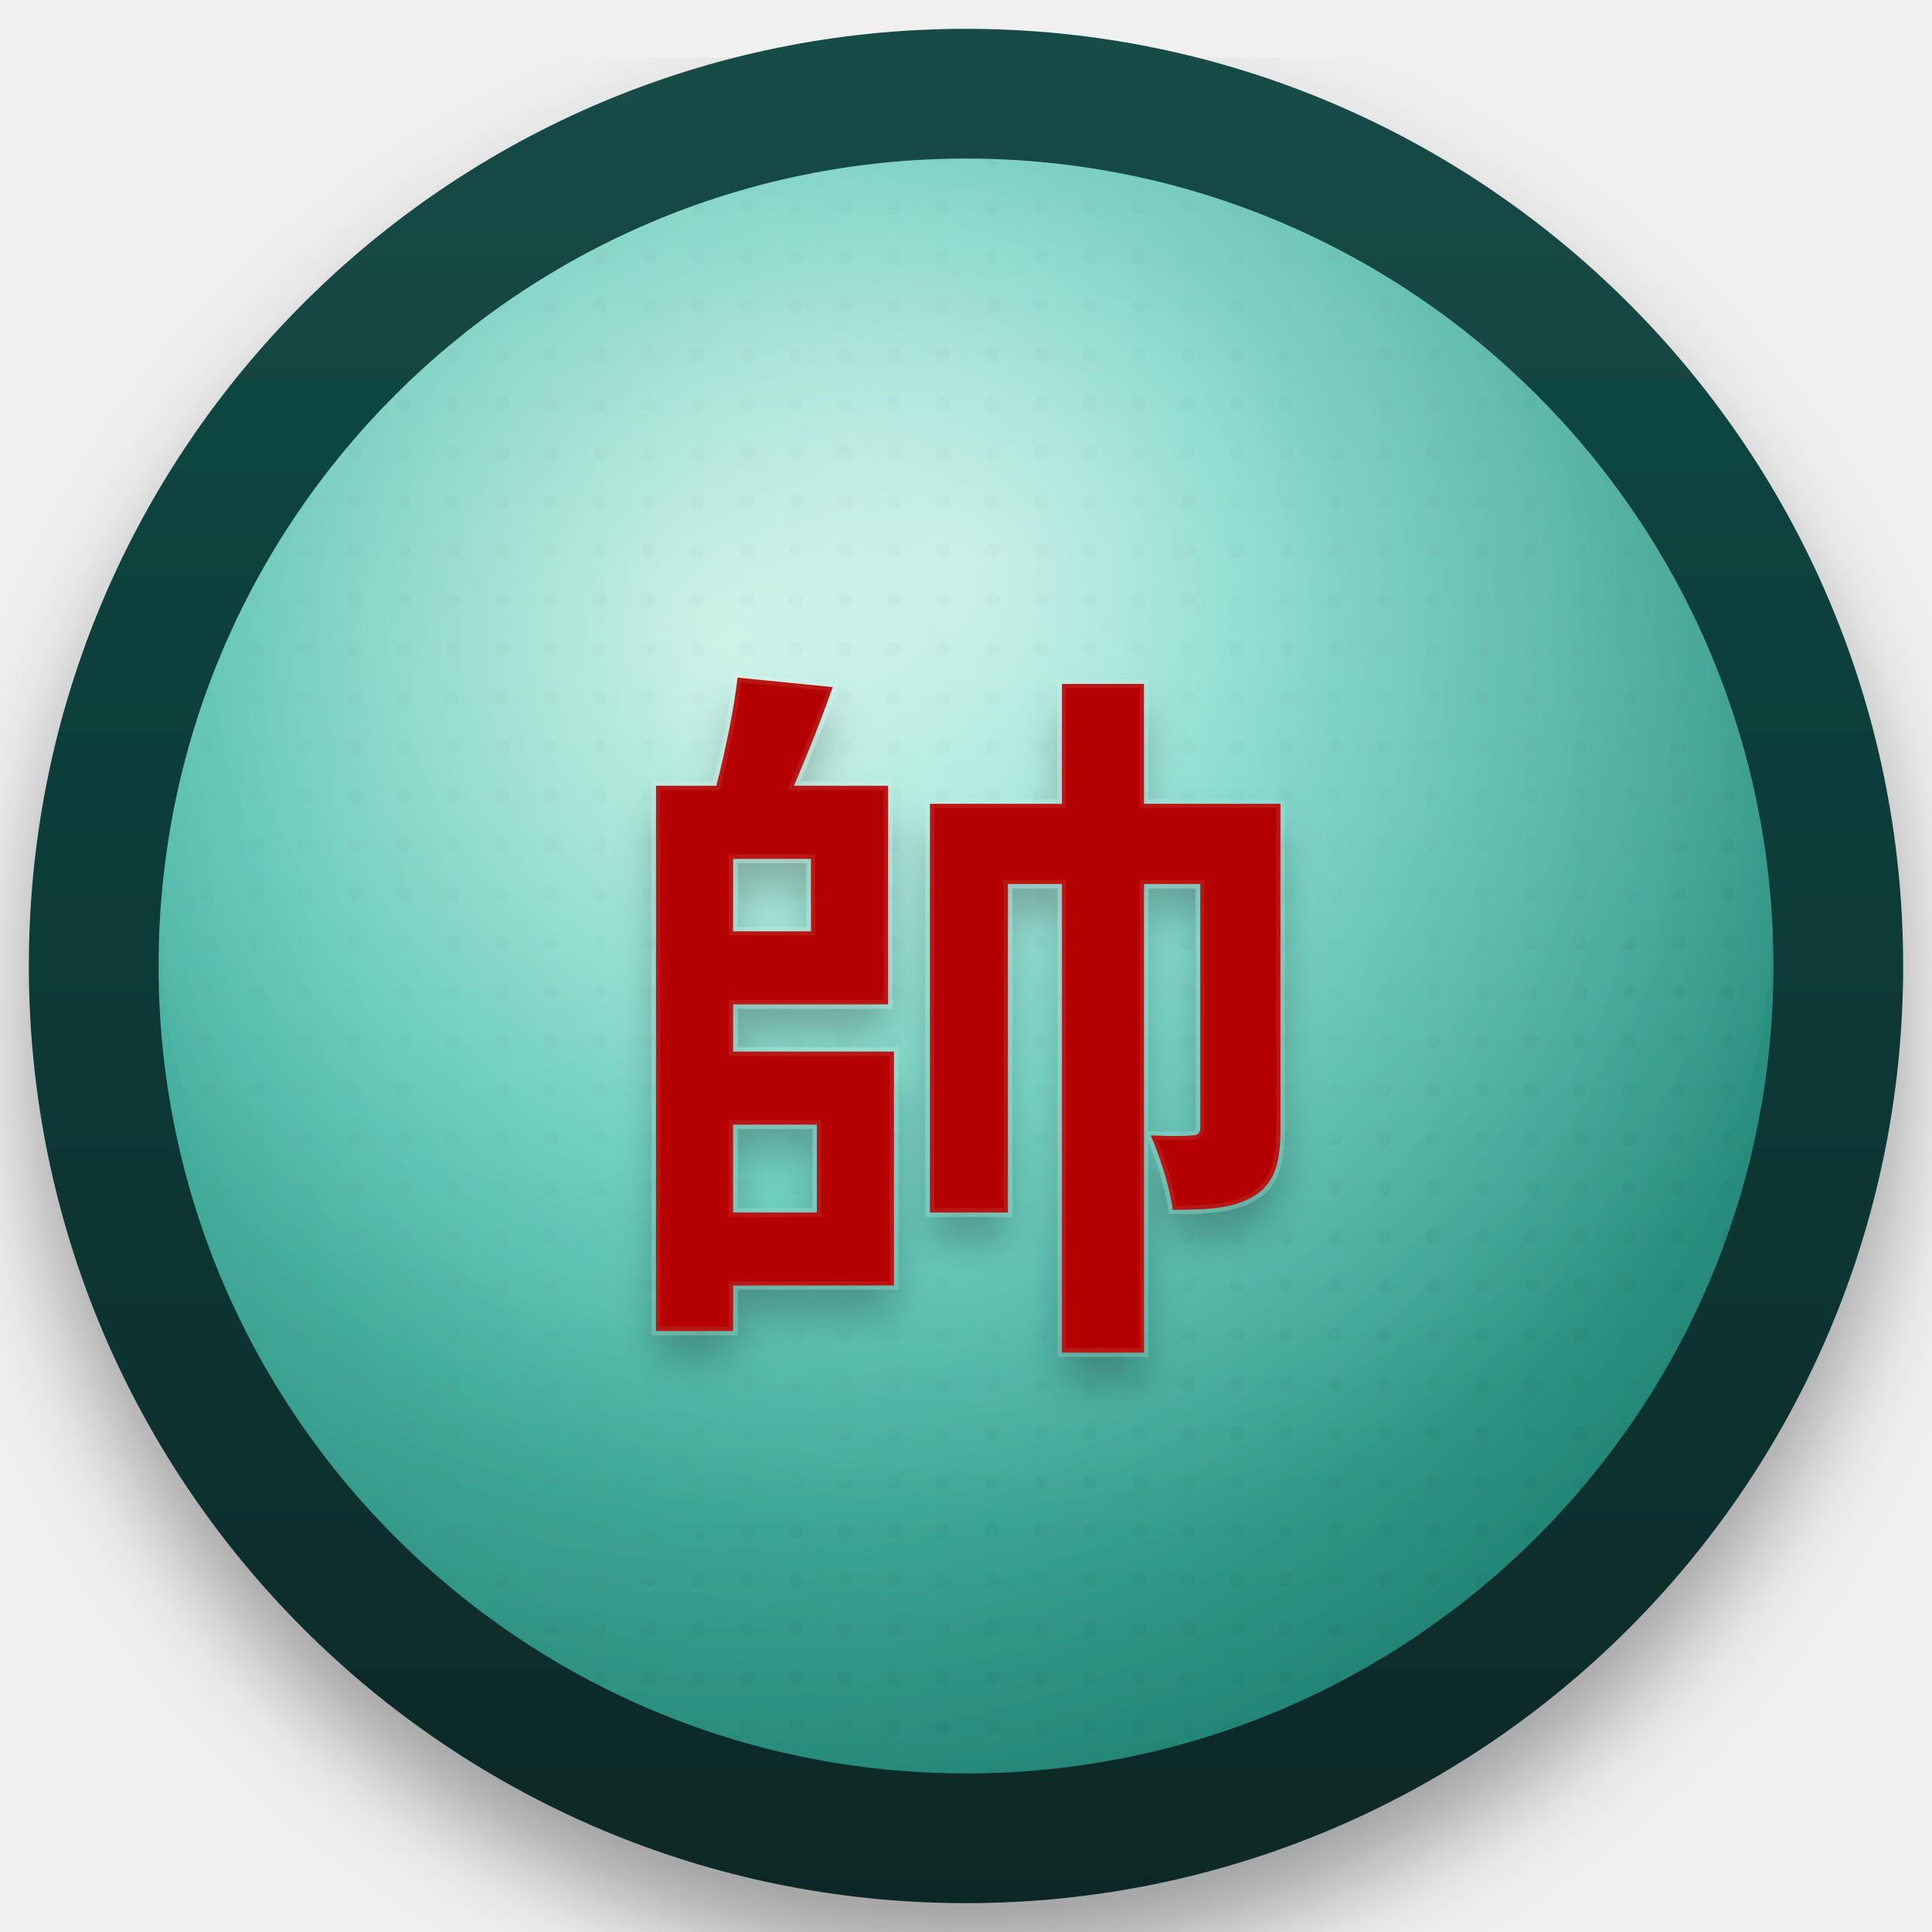
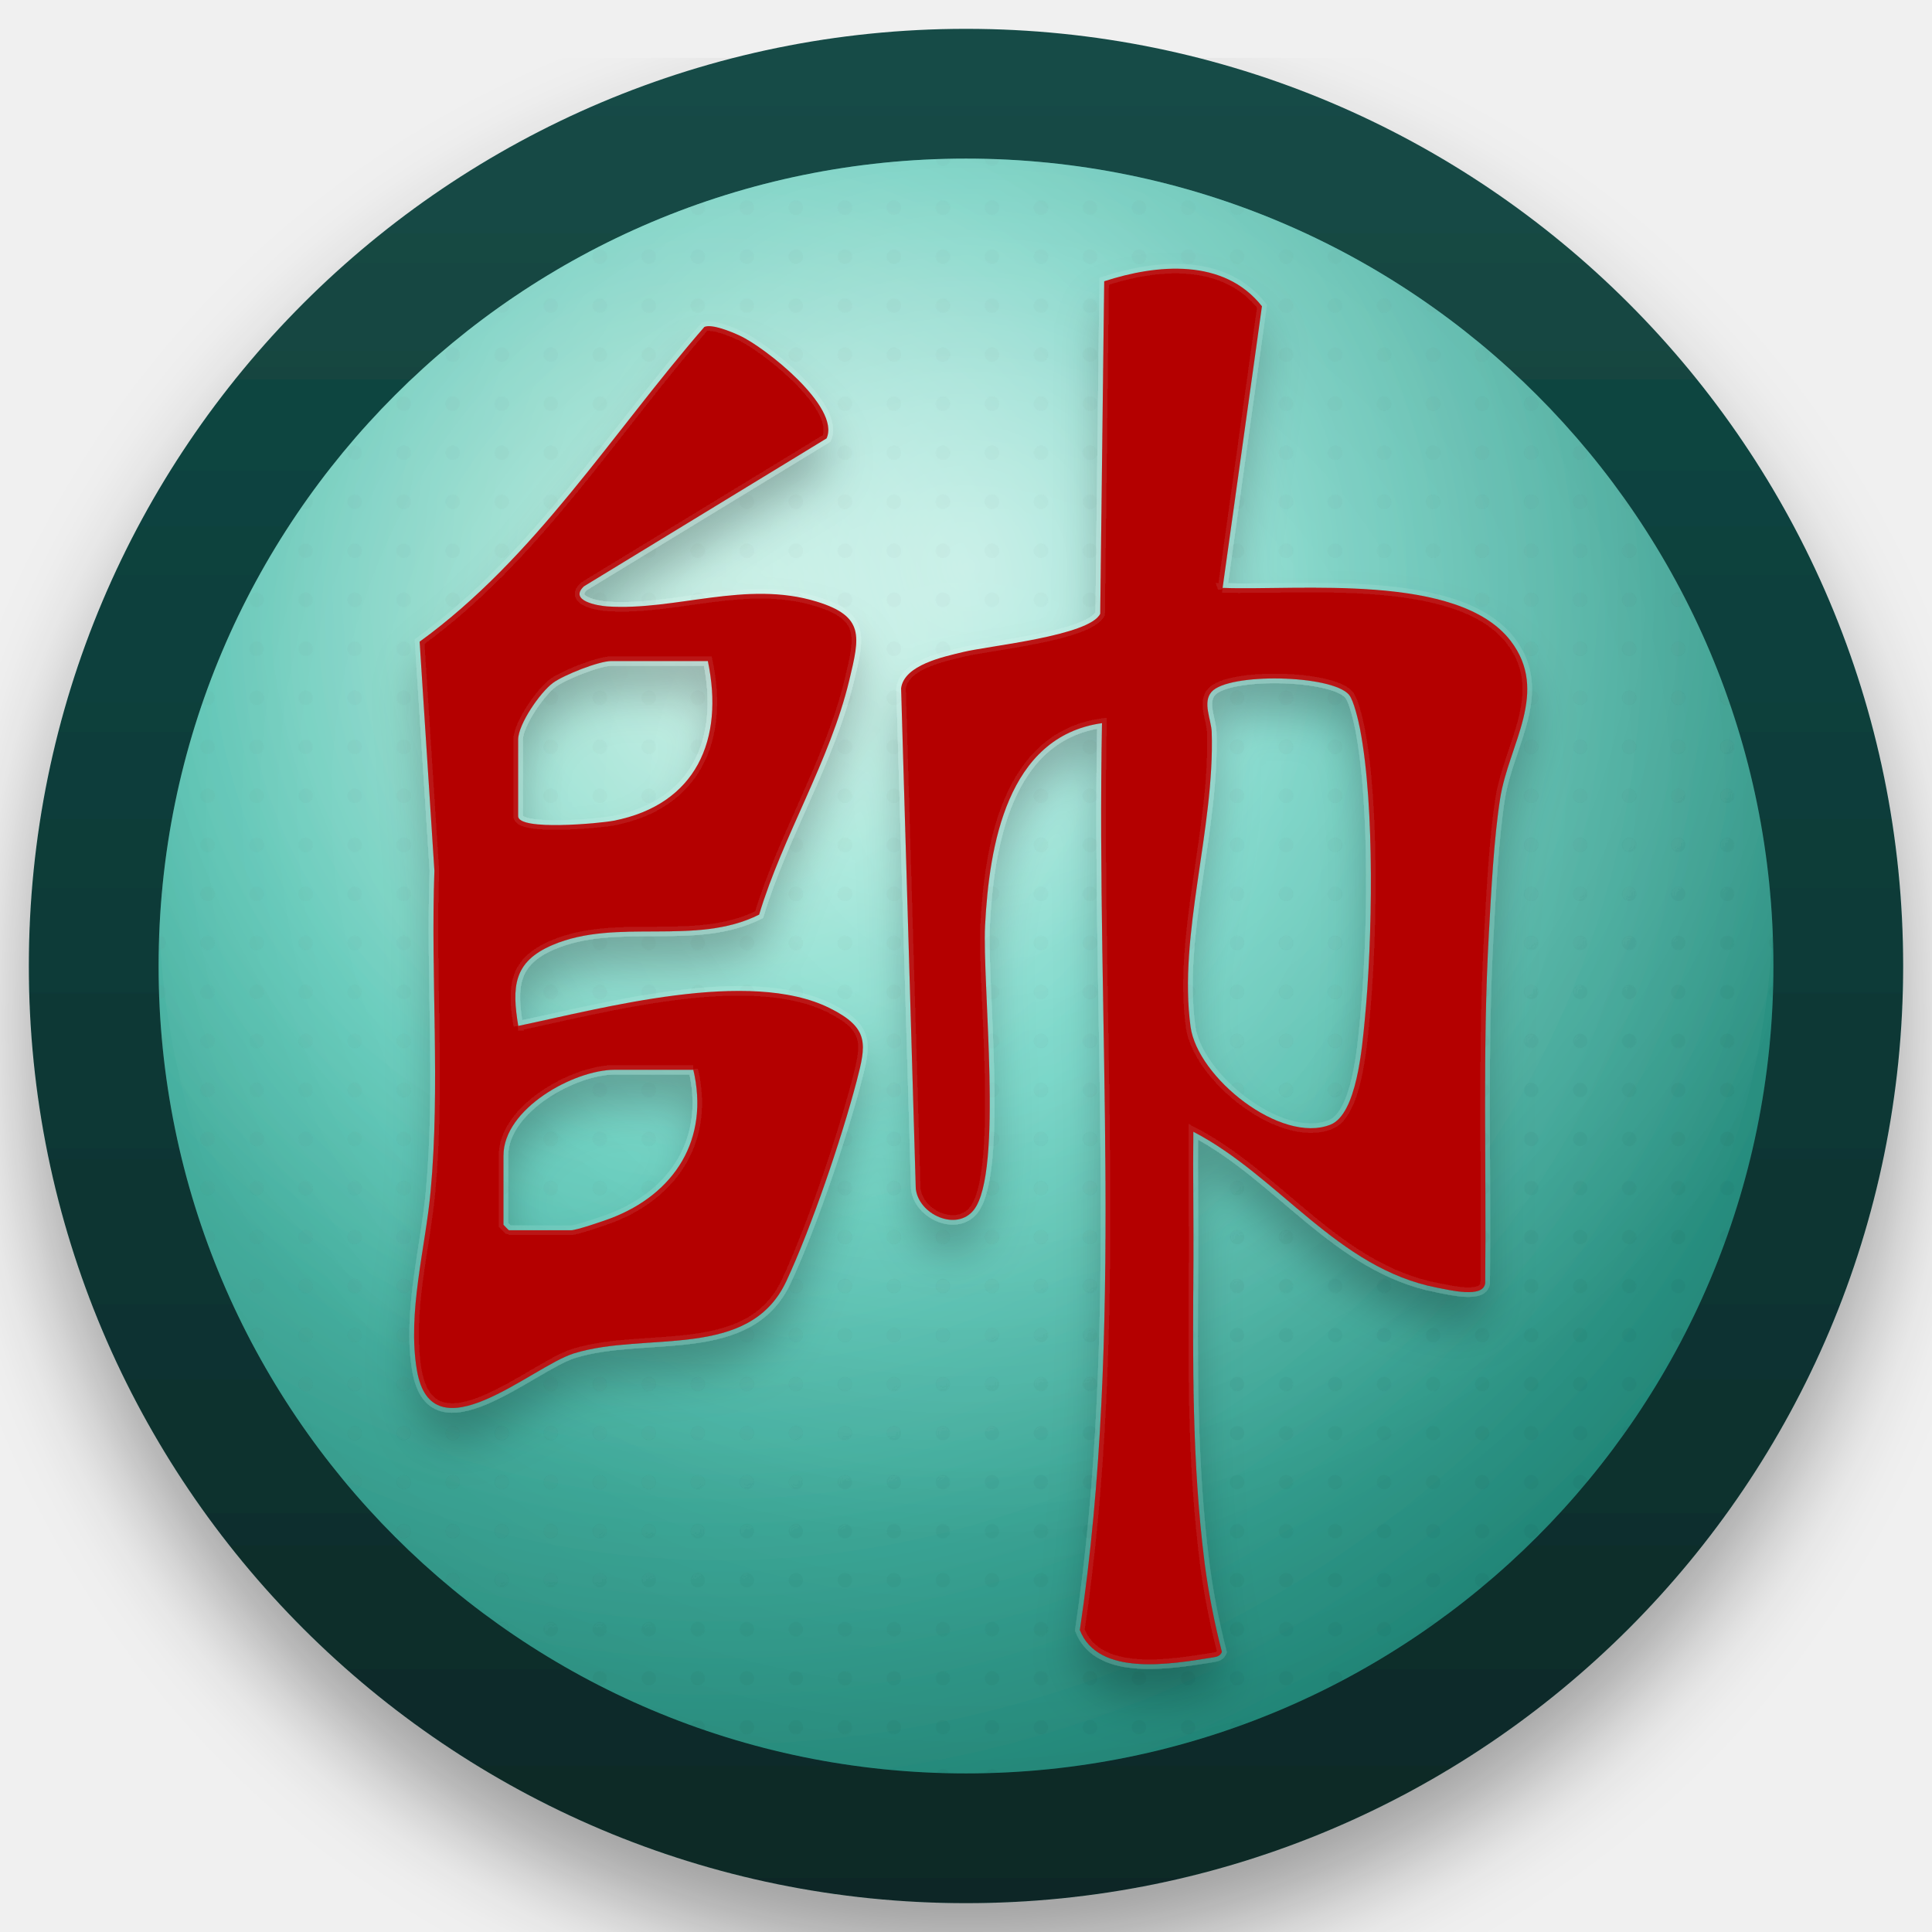
<svg xmlns="http://www.w3.org/2000/svg" width="67" height="67" viewBox="0 0 67 67">
  <defs>
    <radialGradient id="gJade" cx="35%" cy="30%" r="80%">
      <stop offset="0%" stop-color="#b7f0e0" />
      <stop offset="40%" stop-color="#5fd3c1" />
      <stop offset="100%" stop-color="#1f8f7f" />
    </radialGradient>
    <linearGradient id="gRim" x1="0" y1="0" x2="0" y2="1">
      <stop offset="0%" stop-color="#134c47" />
      <stop offset="50%" stop-color="#0f3a37" />
      <stop offset="100%" stop-color="#072826" />
    </linearGradient>
    <radialGradient id="gSoftShine" cx="50%" cy="30%" r="60%">
      <stop offset="0%" stop-color="white" stop-opacity="0.55" />
      <stop offset="40%" stop-color="white" stop-opacity="0.25" />
      <stop offset="100%" stop-color="white" stop-opacity="0" />
    </radialGradient>
    <radialGradient id="gInnerBevel" cx="50%" cy="40%" r="70%">
      <stop offset="0%" stop-color="#ffffff" stop-opacity="0.06" />
      <stop offset="60%" stop-color="#000000" stop-opacity="0.08" />
      <stop offset="100%" stop-color="#000000" stop-opacity="0.18" />
    </radialGradient>
    <filter id="fDrop" x="-50%" y="-50%" width="200%" height="200%">
      <feGaussianBlur in="SourceAlpha" stdDeviation="1.7" result="blur" />
      <feOffset in="blur" dx="0" dy="2" result="off" />
      <feFlood flood-color="#000" flood-opacity="0.35" />
      <feComposite in2="off" operator="in" />
      <feMerge>
        <feMergeNode />
        <feMergeNode in="SourceGraphic" />
      </feMerge>
    </filter>
    <filter id="fSpec" x="-50%" y="-50%" width="200%" height="200%">
      <feGaussianBlur in="SourceAlpha" stdDeviation="0.15" result="blur2" />
      <feSpecularLighting in="blur2" surfaceScale="1" specularConstant="0.6" specularExponent="18" lighting-color="#ffffff" result="specOut">
        <fePointLight x="-30" y="-60" z="90" />
      </feSpecularLighting>
      <feComposite in="specOut" in2="SourceGraphic" operator="in" result="specComp" />
      <feMerge>
        <feMergeNode in="SourceGraphic" />
        <feMergeNode in="specComp" />
      </feMerge>
    </filter>
    <clipPath id="clipFace">
      <circle cx="33.5" cy="33.5" r="28" />
    </clipPath>
    <pattern id="pNoise" patternUnits="userSpaceOnUse" width="1.7" height="1.7">
      <rect width="1.7" height="1.7" fill="transparent" />
      <circle cx="0.4" cy="0.4" r="0.25" fill="#000" opacity="0.03" />
    </pattern>
  </defs>
  <g filter="url(#fDrop)">
    <circle cx="33.5" cy="33.5" r="32.5" fill="url(#gRim)" />
    <circle cx="33.5" cy="33.5" r="28" fill="url(#gJade)" />
  </g>
  <circle cx="33.5" cy="33.5" r="28" fill="url(#gInnerBevel)" opacity="0.85" style="mix-blend-mode:multiply" />
  <g clip-path="url(#clipFace)">
    <circle cx="33.5" cy="31" r="28" fill="url(#gSoftShine)" />
  </g>
  <g filter="url(#fSpec)" opacity="0.98">
    <circle cx="33.5" cy="33.5" r="28" fill="url(#pNoise)" />
  </g>
-   <text x="33.5" y="36" text-anchor="middle" dominant-baseline="middle" font-family="'KaiTi', 'STKaiti', 'DFKai-SB', 'FangSong', serif" font-size="25" font-weight="bold" fill="#b40000" stroke="#ffffff" stroke-width="0.3" stroke-opacity="0.08" style="filter: drop-shadow(0 1px 0.7px rgba(0,0,0,0.25));">
-     帥
-   </text>
+   <g transform="translate(33.5,33.5) scale(1.1) translate(-20,-22)" fill="#b40000" stroke="#ffffff" stroke-width="0.3" stroke-opacity="0.08" style="filter: drop-shadow(0 1px 0.7px rgba(0,0,0,0.25));">
+     <path d="M28.084 10.08C30.504 10.17 35.522 9.594 37.172 11.751C38.401 13.359 37.114 15.002 36.841 16.707C36.641 17.981 36.558 19.645 36.485 20.953C36.278 24.618 36.409 28.315 36.368 31.998C36.309 32.484 35.25 32.215 34.846 32.139C31.705 31.532 29.872 28.629 27.166 27.224C27.152 28.584 27.177 29.951 27.17 31.314C27.149 34.496 27.121 37.661 27.525 40.844C27.642 41.755 27.836 42.735 28.067 43.626C28.012 43.75 27.922 43.774 27.798 43.795C26.503 44.002 24.17 44.423 23.59 42.935C24.999 33.471 24.101 23.883 24.288 14.343C21.285 14.764 20.729 18.226 20.601 20.725C20.508 22.558 21.181 28.494 20.246 29.689C19.704 30.379 18.503 29.834 18.417 29.019L17.954 13.245C18.051 12.503 19.297 12.251 19.915 12.1C20.729 11.903 23.894 11.592 24.232 10.895L24.357 0.413C26.02 -0.129 28.129 -0.322 29.33 1.2L28.088 10.091L28.084 10.08ZM32.078 13.449C31.532 12.811 28.271 12.748 27.739 13.359C27.449 13.691 27.732 14.233 27.746 14.623C27.846 17.663 26.683 21.018 27.08 23.918C27.297 25.512 29.921 27.621 31.488 27.003C32.326 26.675 32.489 24.542 32.571 23.714C32.816 21.208 32.892 16.983 32.426 14.543C32.378 14.291 32.223 13.618 32.078 13.453V13.449Z" />
+     <path d="M5.881 23.89C8.552 23.331 13.167 22.064 15.704 23.328C16.971 23.959 16.853 24.474 16.55 25.64C16.073 27.452 15.124 30.251 14.334 31.939C13.157 34.452 9.905 33.506 7.634 34.214C6.305 34.628 3.158 37.524 2.688 34.735C2.385 32.926 2.954 30.907 3.12 29.123C3.43 25.771 3.12 22.361 3.241 18.996L2.775 11.775C6.423 9.128 8.832 5.214 11.752 1.852C11.987 1.749 12.604 2.004 12.863 2.125C13.657 2.487 16.053 4.379 15.604 5.366L7.955 10.029C7.472 10.481 8.373 10.643 8.697 10.664C10.851 10.806 13.06 9.829 15.293 10.512C16.812 10.978 16.65 11.613 16.322 12.983C15.714 15.524 14.234 17.878 13.478 20.38C11.476 21.388 8.998 20.466 6.958 21.34C5.726 21.868 5.681 22.662 5.884 23.89H5.881ZM11.862 12.386H8.815C8.428 12.386 7.313 12.825 6.975 13.077C6.575 13.373 5.881 14.378 5.881 14.861V17.277C5.881 17.747 8.476 17.502 8.898 17.419C11.493 16.908 12.384 14.864 11.862 12.386ZM11.403 25.271H8.929C7.631 25.271 5.418 26.503 5.418 27.973V30.158C5.418 30.158 5.577 30.331 5.591 30.331H7.548C7.721 30.331 8.556 30.044 8.787 29.958C10.823 29.188 11.921 27.452 11.403 25.267V25.271Z" />
+   </g>
</svg>
